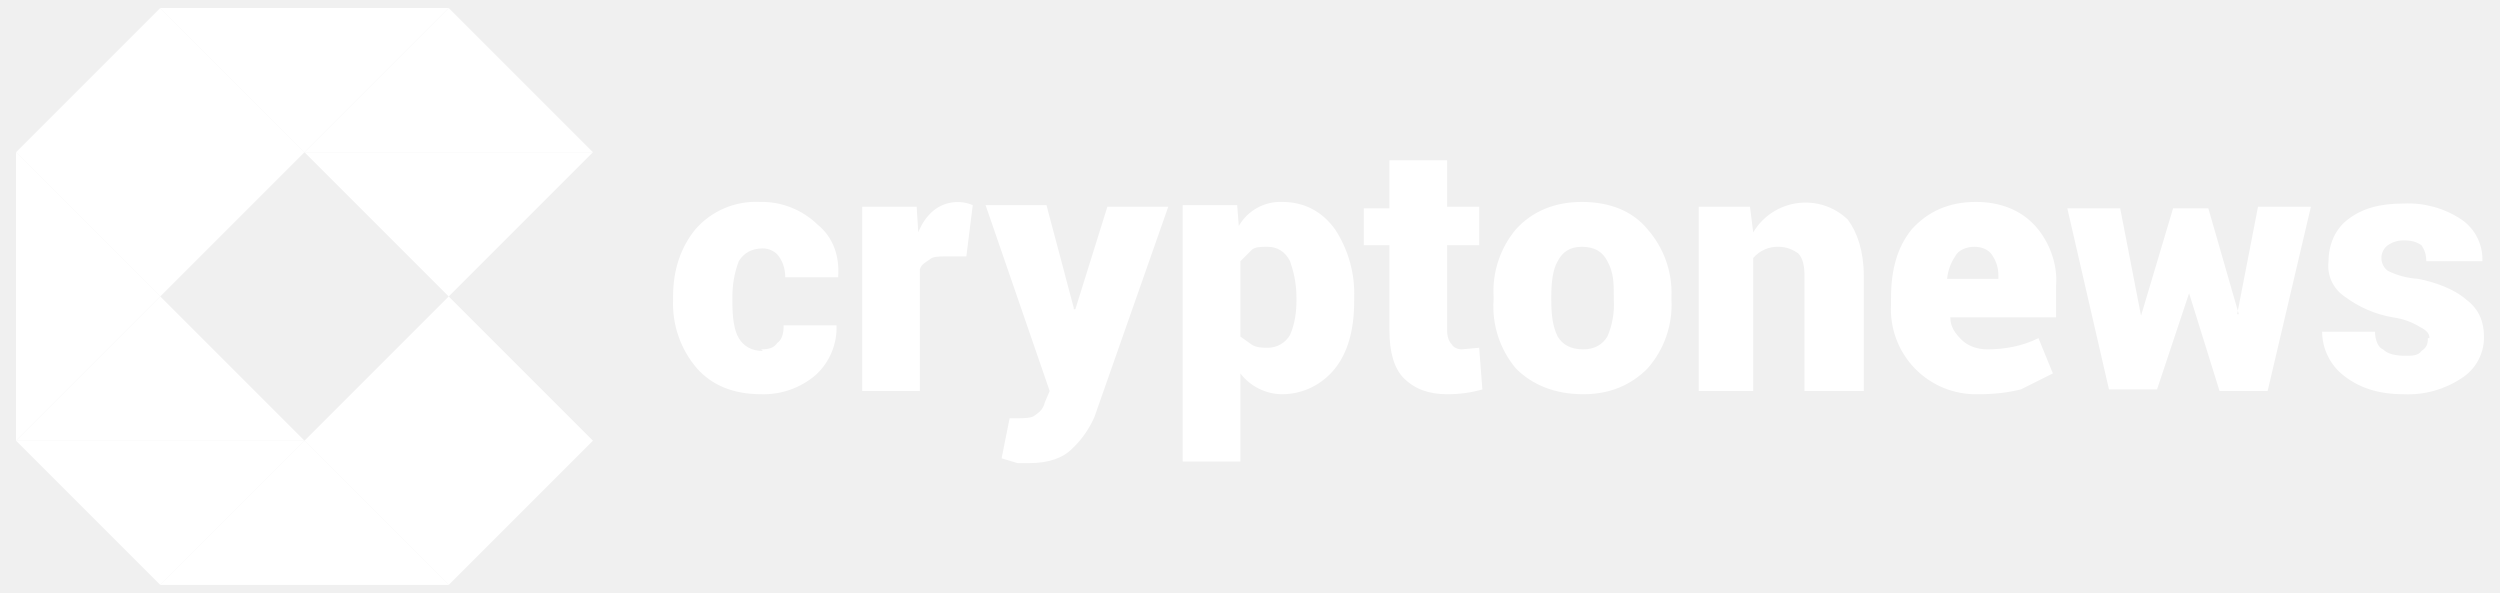
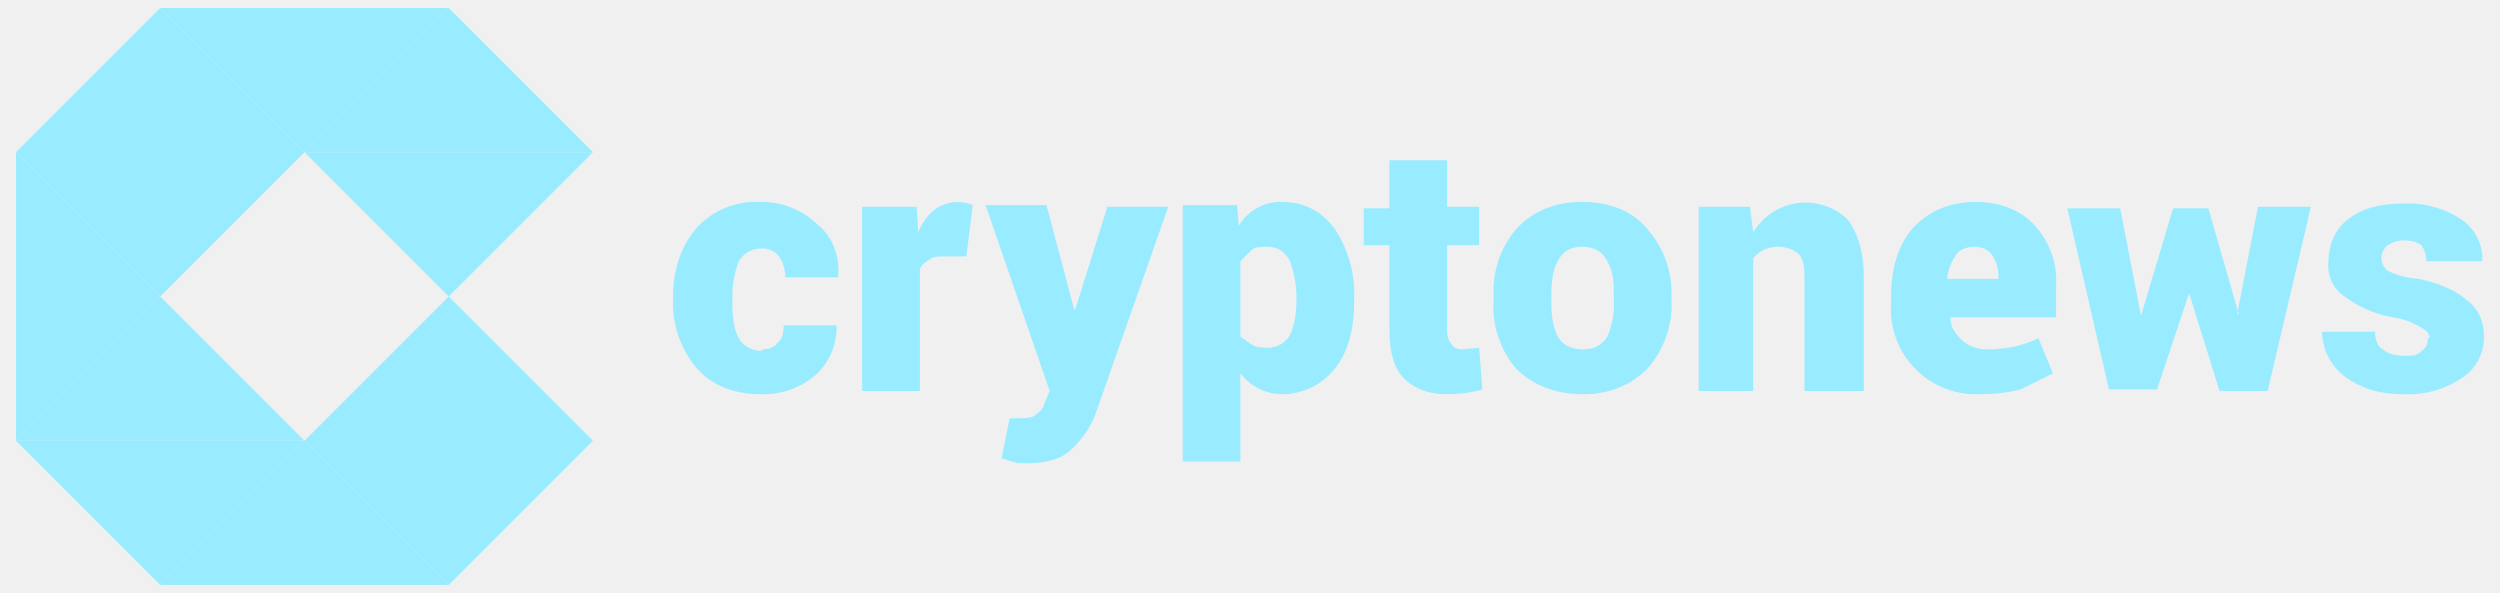
<svg xmlns="http://www.w3.org/2000/svg" viewBox="0 0 156 37">
-   <g fill="#fff" fill-rule="evenodd">
+   <g fill="#99ecff" fill-rule="evenodd">
    <path fill-rule="nonzero" d="m28 18.5-9 9h18zm-18 0-9-9v18zm18 0 9-9H19zm-9-9 9-9H10zm9 27 9-9H19zm-18 0 9-9H1z" />
    <path fill-rule="nonzero" d="m28 .5-9 9h18zm-27 9h18l-9-9zm18 18-9 9h18zm-9-9-9 9h18zm9-9H1l9 9z" />
    <path d="M47.5 21.8c.5 0 .8-.1 1-.4.3-.2.4-.6.4-1.1h3.3a4 4 0 0 1-1.3 3.1 5 5 0 0 1-3.4 1.2c-1.8 0-3.1-.6-4-1.6a6.2 6.2 0 0 1-1.5-4.3v-.2c0-1.7.5-3.1 1.4-4.2a5 5 0 0 1 4-1.7A5 5 0 0 1 51 14c1 .8 1.4 2 1.3 3.3H49c0-.4-.1-.9-.4-1.3-.2-.3-.6-.5-1-.5-.7 0-1.2.3-1.5.8-.3.8-.4 1.5-.4 2.3v.2c0 1 .1 1.8.4 2.3.3.5.8.8 1.5.8ZM60.2 16H59c-.4 0-.8 0-1 .2-.3.2-.5.3-.6.6v7.6h-3.6V12.9h3.4l.1 1.6c.2-.5.5-1 1-1.4a2.4 2.4 0 0 1 2.4-.3l-.4 3.2Zm6.8 3.3h.1l2-6.4h3.8L68.3 26a6 6 0 0 1-1.4 2c-.6.6-1.5.9-2.7.9h-.7l-1-.3.5-2.5h.4c.5 0 1 0 1.2-.2.3-.2.5-.4.6-.8l.3-.7-4-11.6h3.8l1.7 6.4Zm13.9-.7c0-1-.2-1.7-.4-2.3-.3-.6-.8-.9-1.4-.9-.4 0-.8 0-1 .2l-.7.7V21l.7.5c.3.2.7.2 1 .2.6 0 1.1-.3 1.4-.8.3-.7.4-1.4.4-2.2v-.2Zm3.6.2c0 1.8-.4 3.2-1.2 4.2-.8 1-2 1.6-3.3 1.6-1 0-2-.5-2.6-1.3v5.5h-3.6v-16h3.4l.1 1.3a3 3 0 0 1 2.7-1.5c1.4 0 2.5.6 3.3 1.7a7.3 7.3 0 0 1 1.2 4.3v.2Zm5.8-8.8v2.9h2v2.4h-2v5.3c0 .4.1.7.3.9.1.2.4.3.6.3l1.1-.1.2 2.6c-.7.2-1.4.3-2.2.3-1.1 0-2-.3-2.7-1-.6-.6-.9-1.6-.9-3v-5.3h-1.6V13h1.6v-3h3.6Zm6.5 8.7c0 1 .1 1.7.4 2.3.3.5.8.8 1.6.8.7 0 1.2-.3 1.5-.8a5 5 0 0 0 .4-2.3v-.2c0-.8 0-1.5-.4-2.2-.3-.6-.8-.9-1.6-.9-.7 0-1.2.3-1.5.9-.3.5-.4 1.3-.4 2.2v.2Zm-3.6-.2a6 6 0 0 1 1.4-4.2c1-1.1 2.4-1.7 4.1-1.7 1.8 0 3.2.6 4.1 1.7a6 6 0 0 1 1.5 4.2v.2a6 6 0 0 1-1.5 4.3c-1 1-2.3 1.6-4 1.6-1.8 0-3.2-.6-4.2-1.6a6 6 0 0 1-1.4-4.3v-.2Zm16-5.6.2 1.6a3.8 3.8 0 0 1 5.9-.8c.6.8 1 2 1 3.5v7.2h-3.7v-7.2c0-.6-.1-1.1-.4-1.4-.3-.2-.7-.4-1.2-.4a2 2 0 0 0-1.6.7v8.3H106V12.9h3.3Zm14 2.5c-.5 0-1 .2-1.2.6a3 3 0 0 0-.5 1.4h3.2v-.2c0-.6-.2-1-.4-1.3-.2-.3-.6-.5-1.1-.5Zm.2 9.2A5.3 5.3 0 0 1 118 19v-.4c0-1.8.4-3.2 1.3-4.3 1-1.1 2.3-1.7 4-1.7 1.5 0 2.8.5 3.7 1.5.9 1 1.4 2.4 1.3 3.7v2h-6.6c0 .6.3 1 .7 1.4.4.4 1 .6 1.6.6 1.1 0 2.2-.2 3.2-.7l.9 2.2-2 1c-.8.2-1.7.3-2.6.3Zm16.2-5 1.3-6.7h3.3l-2.7 11.5h-3l-1.9-6.1-2 6h-3L129 13h3.3l1.3 6.7 2-6.7h2.2l1.9 6.6Zm12 1.5c0-.3-.2-.5-.6-.7-.5-.3-1-.5-1.7-.6a7 7 0 0 1-3-1.3 2.3 2.3 0 0 1-1-2.2c0-1 .4-2 1.2-2.6.9-.7 2-1 3.5-1a6 6 0 0 1 3.6 1 3 3 0 0 1 1.3 2.6h-3.5c0-.4-.1-.7-.3-1-.3-.2-.6-.3-1.1-.3-.4 0-.7.1-1 .3a1 1 0 0 0 0 1.6 5 5 0 0 0 1.9.5c1 .2 2.2.6 3 1.3.8.6 1.1 1.4 1.1 2.3a3 3 0 0 1-1.4 2.6 6 6 0 0 1-3.6 1c-1.6 0-2.8-.4-3.8-1.2a3.5 3.5 0 0 1-1.3-2.7h3.3c0 .5.2 1 .5 1.1.3.3.8.4 1.4.4.4 0 .8 0 1-.3.3-.2.4-.4.4-.8Z" />
  </g>
</svg>
